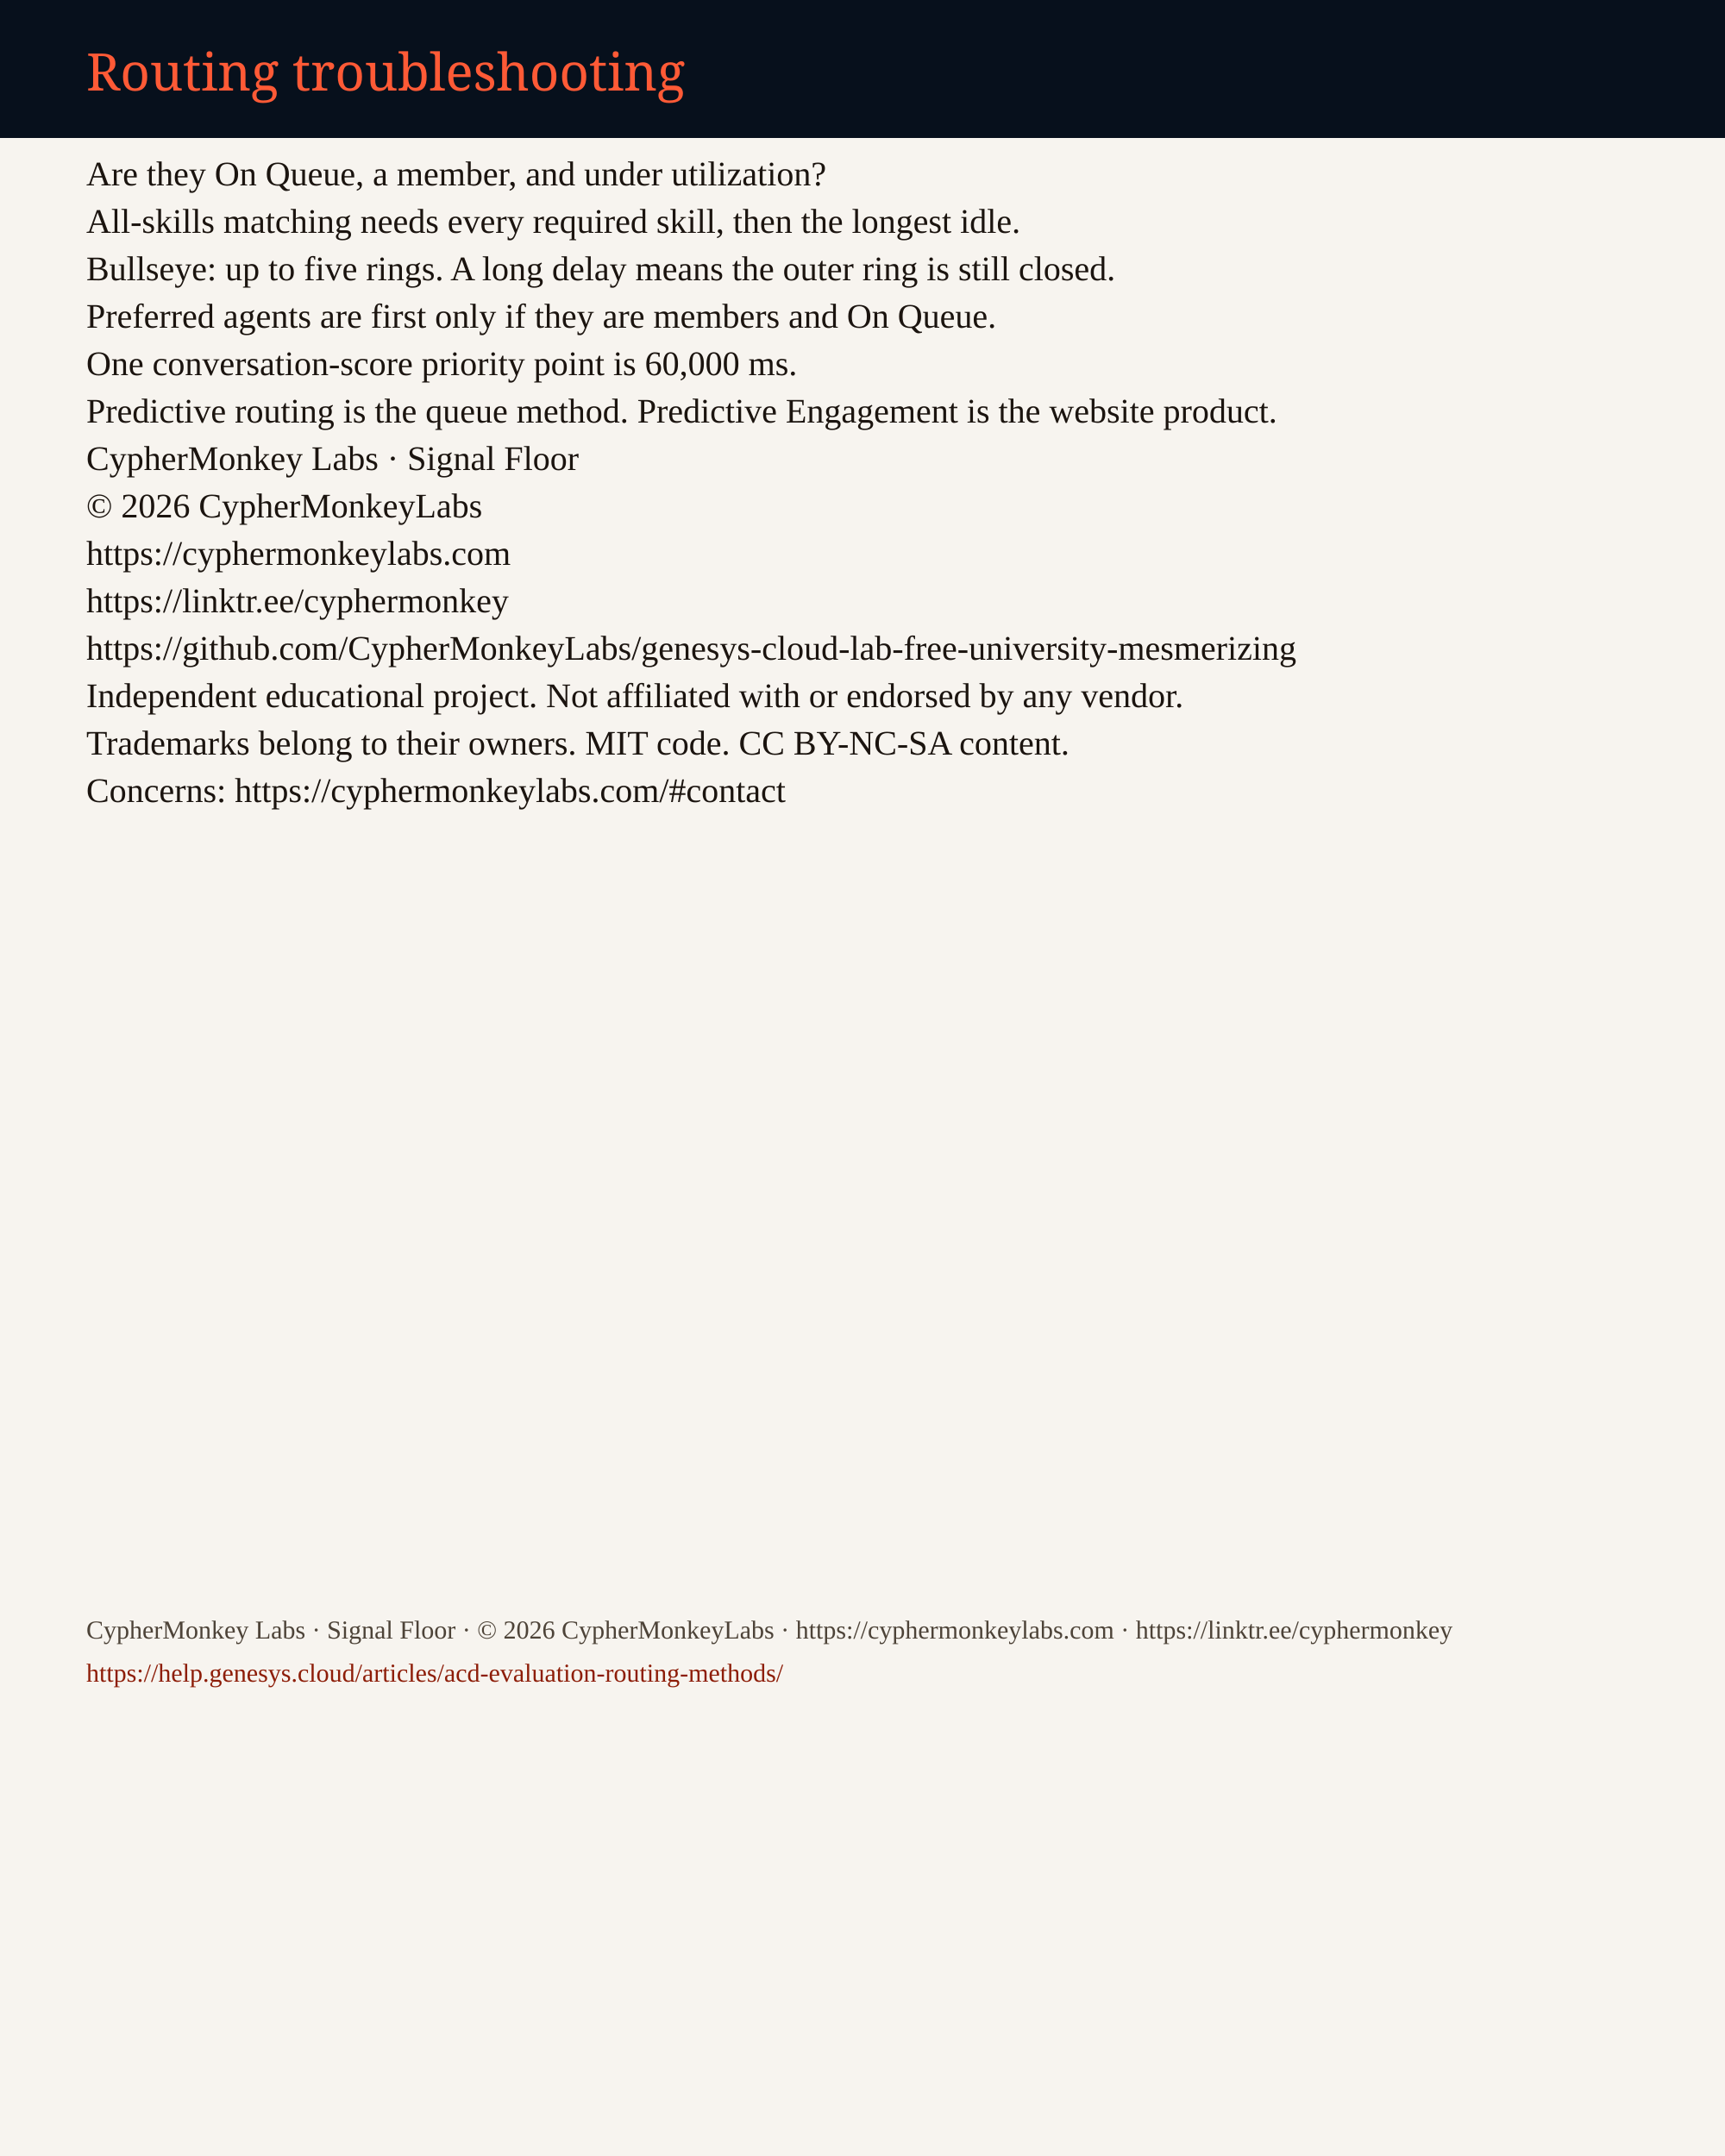
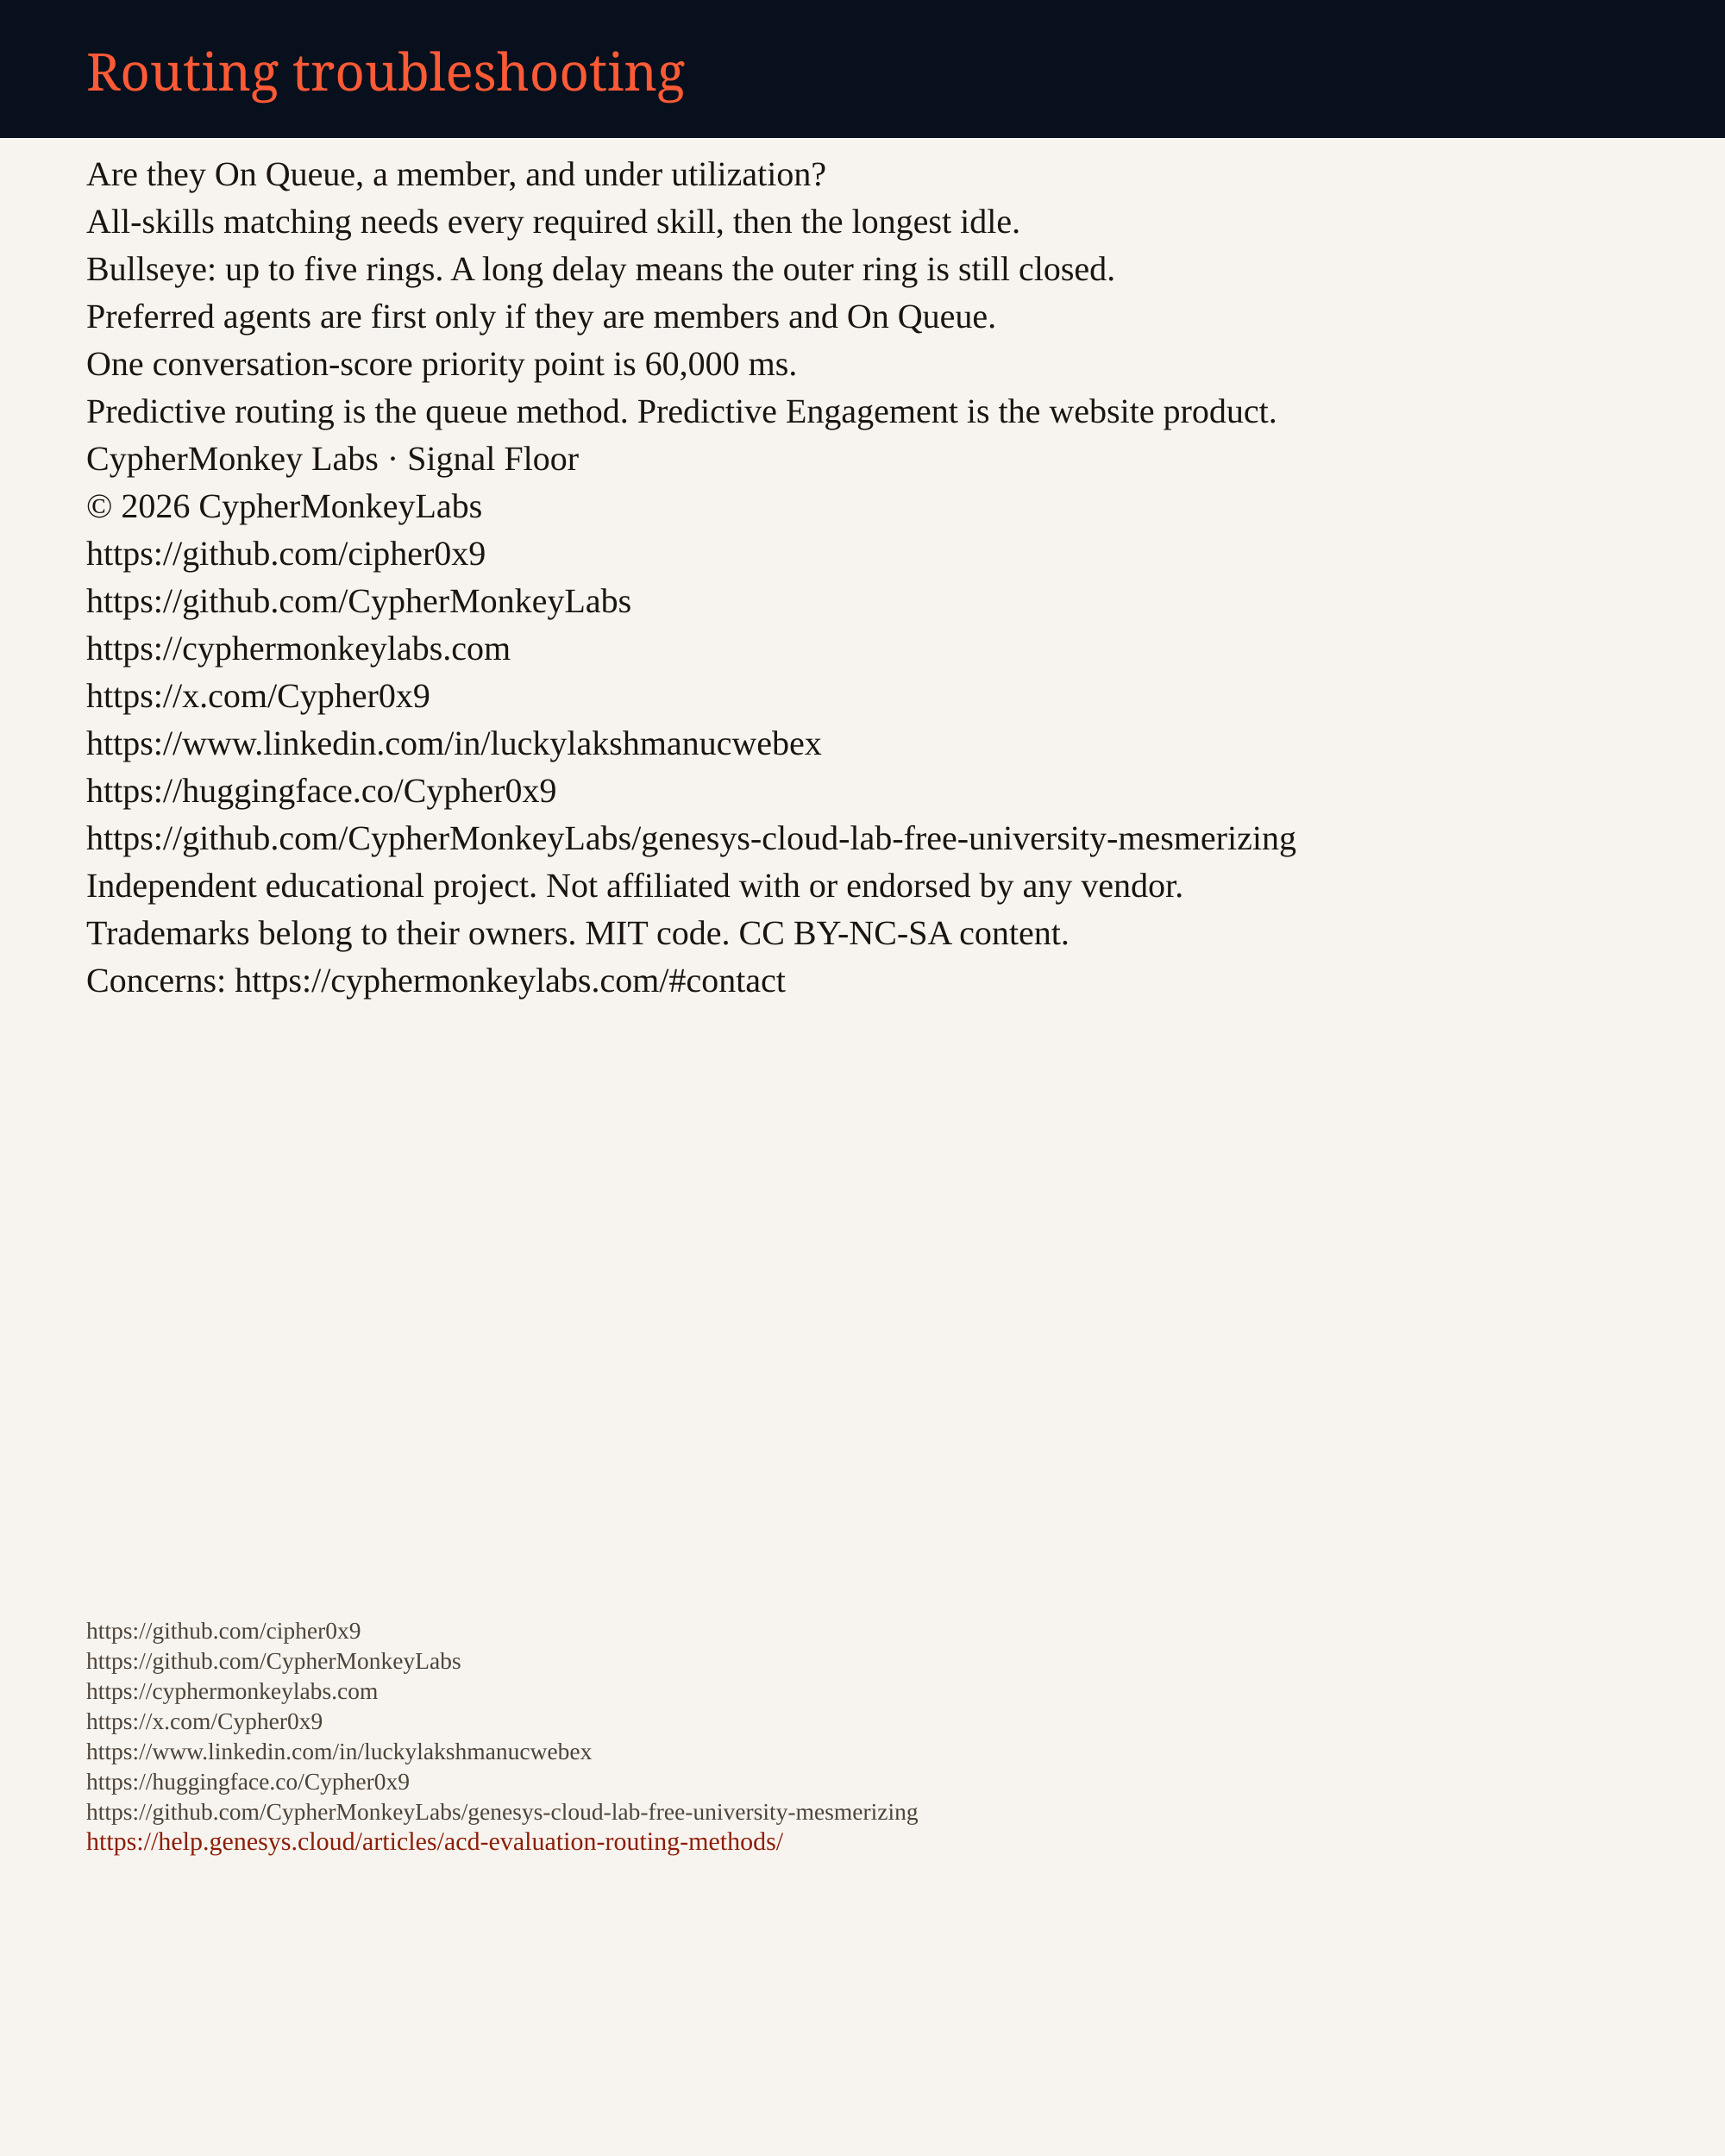
<svg xmlns="http://www.w3.org/2000/svg" width="800" height="1000" viewBox="0 0 800 1000">
  <rect width="800" height="1000" fill="#f7f4ef" />
  <rect width="800" height="64" fill="#07101c" />
  <text x="40" y="42" fill="#ff5a36" font-size="24" font-family="Georgia, serif">Routing troubleshooting</text>
  <text x="40" y="86" font-size="16" fill="#1b140f">Are they On Queue, a member, and under utilization?</text>
  <text x="40" y="108" font-size="16" fill="#1b140f">All-skills matching needs every required skill, then the longest idle.</text>
  <text x="40" y="130" font-size="16" fill="#1b140f">Bullseye: up to five rings. A long delay means the outer ring is still closed.</text>
  <text x="40" y="152" font-size="16" fill="#1b140f">Preferred agents are first only if they are members and On Queue.</text>
  <text x="40" y="174" font-size="16" fill="#1b140f">One conversation-score priority point is 60,000 ms.</text>
  <text x="40" y="196" font-size="16" fill="#1b140f">Predictive routing is the queue method. Predictive Engagement is the website product.</text>
  <text x="40" y="218" font-size="16" fill="#1b140f">CypherMonkey Labs · Signal Floor</text>
  <text x="40" y="240" font-size="16" fill="#1b140f">© 2026 CypherMonkeyLabs</text>
-   <text x="40" y="262" font-size="16" fill="#1b140f">https://cyphermonkeylabs.com</text>
-   <text x="40" y="284" font-size="16" fill="#1b140f">https://linktr.ee/cyphermonkey</text>
-   <text x="40" y="306" font-size="16" fill="#1b140f">https://github.com/CypherMonkeyLabs/genesys-cloud-lab-free-university-mesmerizing</text>
-   <text x="40" y="328" font-size="16" fill="#1b140f">Independent educational project. Not affiliated with or endorsed by any vendor.</text>
-   <text x="40" y="350" font-size="16" fill="#1b140f">Trademarks belong to their owners. MIT code. CC BY-NC-SA content.</text>
-   <text x="40" y="372" font-size="16" fill="#1b140f">Concerns: https://cyphermonkeylabs.com/#contact</text>
-   <text x="40" y="760" font-size="12" fill="#4d4338">CypherMonkey Labs · Signal Floor · © 2026 CypherMonkeyLabs · https://cyphermonkeylabs.com · https://linktr.ee/cyphermonkey</text>
-   <text x="40" y="780" font-size="12" fill="#8d1d08">https://help.genesys.cloud/articles/acd-evaluation-routing-methods/</text>
+   <text x="40" y="262" font-size="16" fill="#1b140f">https://github.com/cipher0x9</text>
+   <text x="40" y="284" font-size="16" fill="#1b140f">https://github.com/CypherMonkeyLabs</text>
+   <text x="40" y="306" font-size="16" fill="#1b140f">https://cyphermonkeylabs.com</text>
+   <text x="40" y="328" font-size="16" fill="#1b140f">https://x.com/Cypher0x9</text>
+   <text x="40" y="350" font-size="16" fill="#1b140f">https://www.linkedin.com/in/luckylakshmanucwebex</text>
+   <text x="40" y="372" font-size="16" fill="#1b140f">https://huggingface.co/Cypher0x9</text>
+   <text x="40" y="394" font-size="16" fill="#1b140f">https://github.com/CypherMonkeyLabs/genesys-cloud-lab-free-university-mesmerizing</text>
+   <text x="40" y="416" font-size="16" fill="#1b140f">Independent educational project. Not affiliated with or endorsed by any vendor.</text>
+   <text x="40" y="438" font-size="16" fill="#1b140f">Trademarks belong to their owners. MIT code. CC BY-NC-SA content.</text>
+   <text x="40" y="460" font-size="16" fill="#1b140f">Concerns: https://cyphermonkeylabs.com/#contact</text>
+   <text x="40" y="760" font-size="11" fill="#4d4338">https://github.com/cipher0x9</text>
+   <text x="40" y="774" font-size="11" fill="#4d4338">https://github.com/CypherMonkeyLabs</text>
+   <text x="40" y="788" font-size="11" fill="#4d4338">https://cyphermonkeylabs.com</text>
+   <text x="40" y="802" font-size="11" fill="#4d4338">https://x.com/Cypher0x9</text>
+   <text x="40" y="816" font-size="11" fill="#4d4338">https://www.linkedin.com/in/luckylakshmanucwebex</text>
+   <text x="40" y="830" font-size="11" fill="#4d4338">https://huggingface.co/Cypher0x9</text>
+   <text x="40" y="844" font-size="11" fill="#4d4338">https://github.com/CypherMonkeyLabs/genesys-cloud-lab-free-university-mesmerizing</text>
+   <text x="40" y="858" font-size="12" fill="#8d1d08">https://help.genesys.cloud/articles/acd-evaluation-routing-methods/</text>
</svg>
